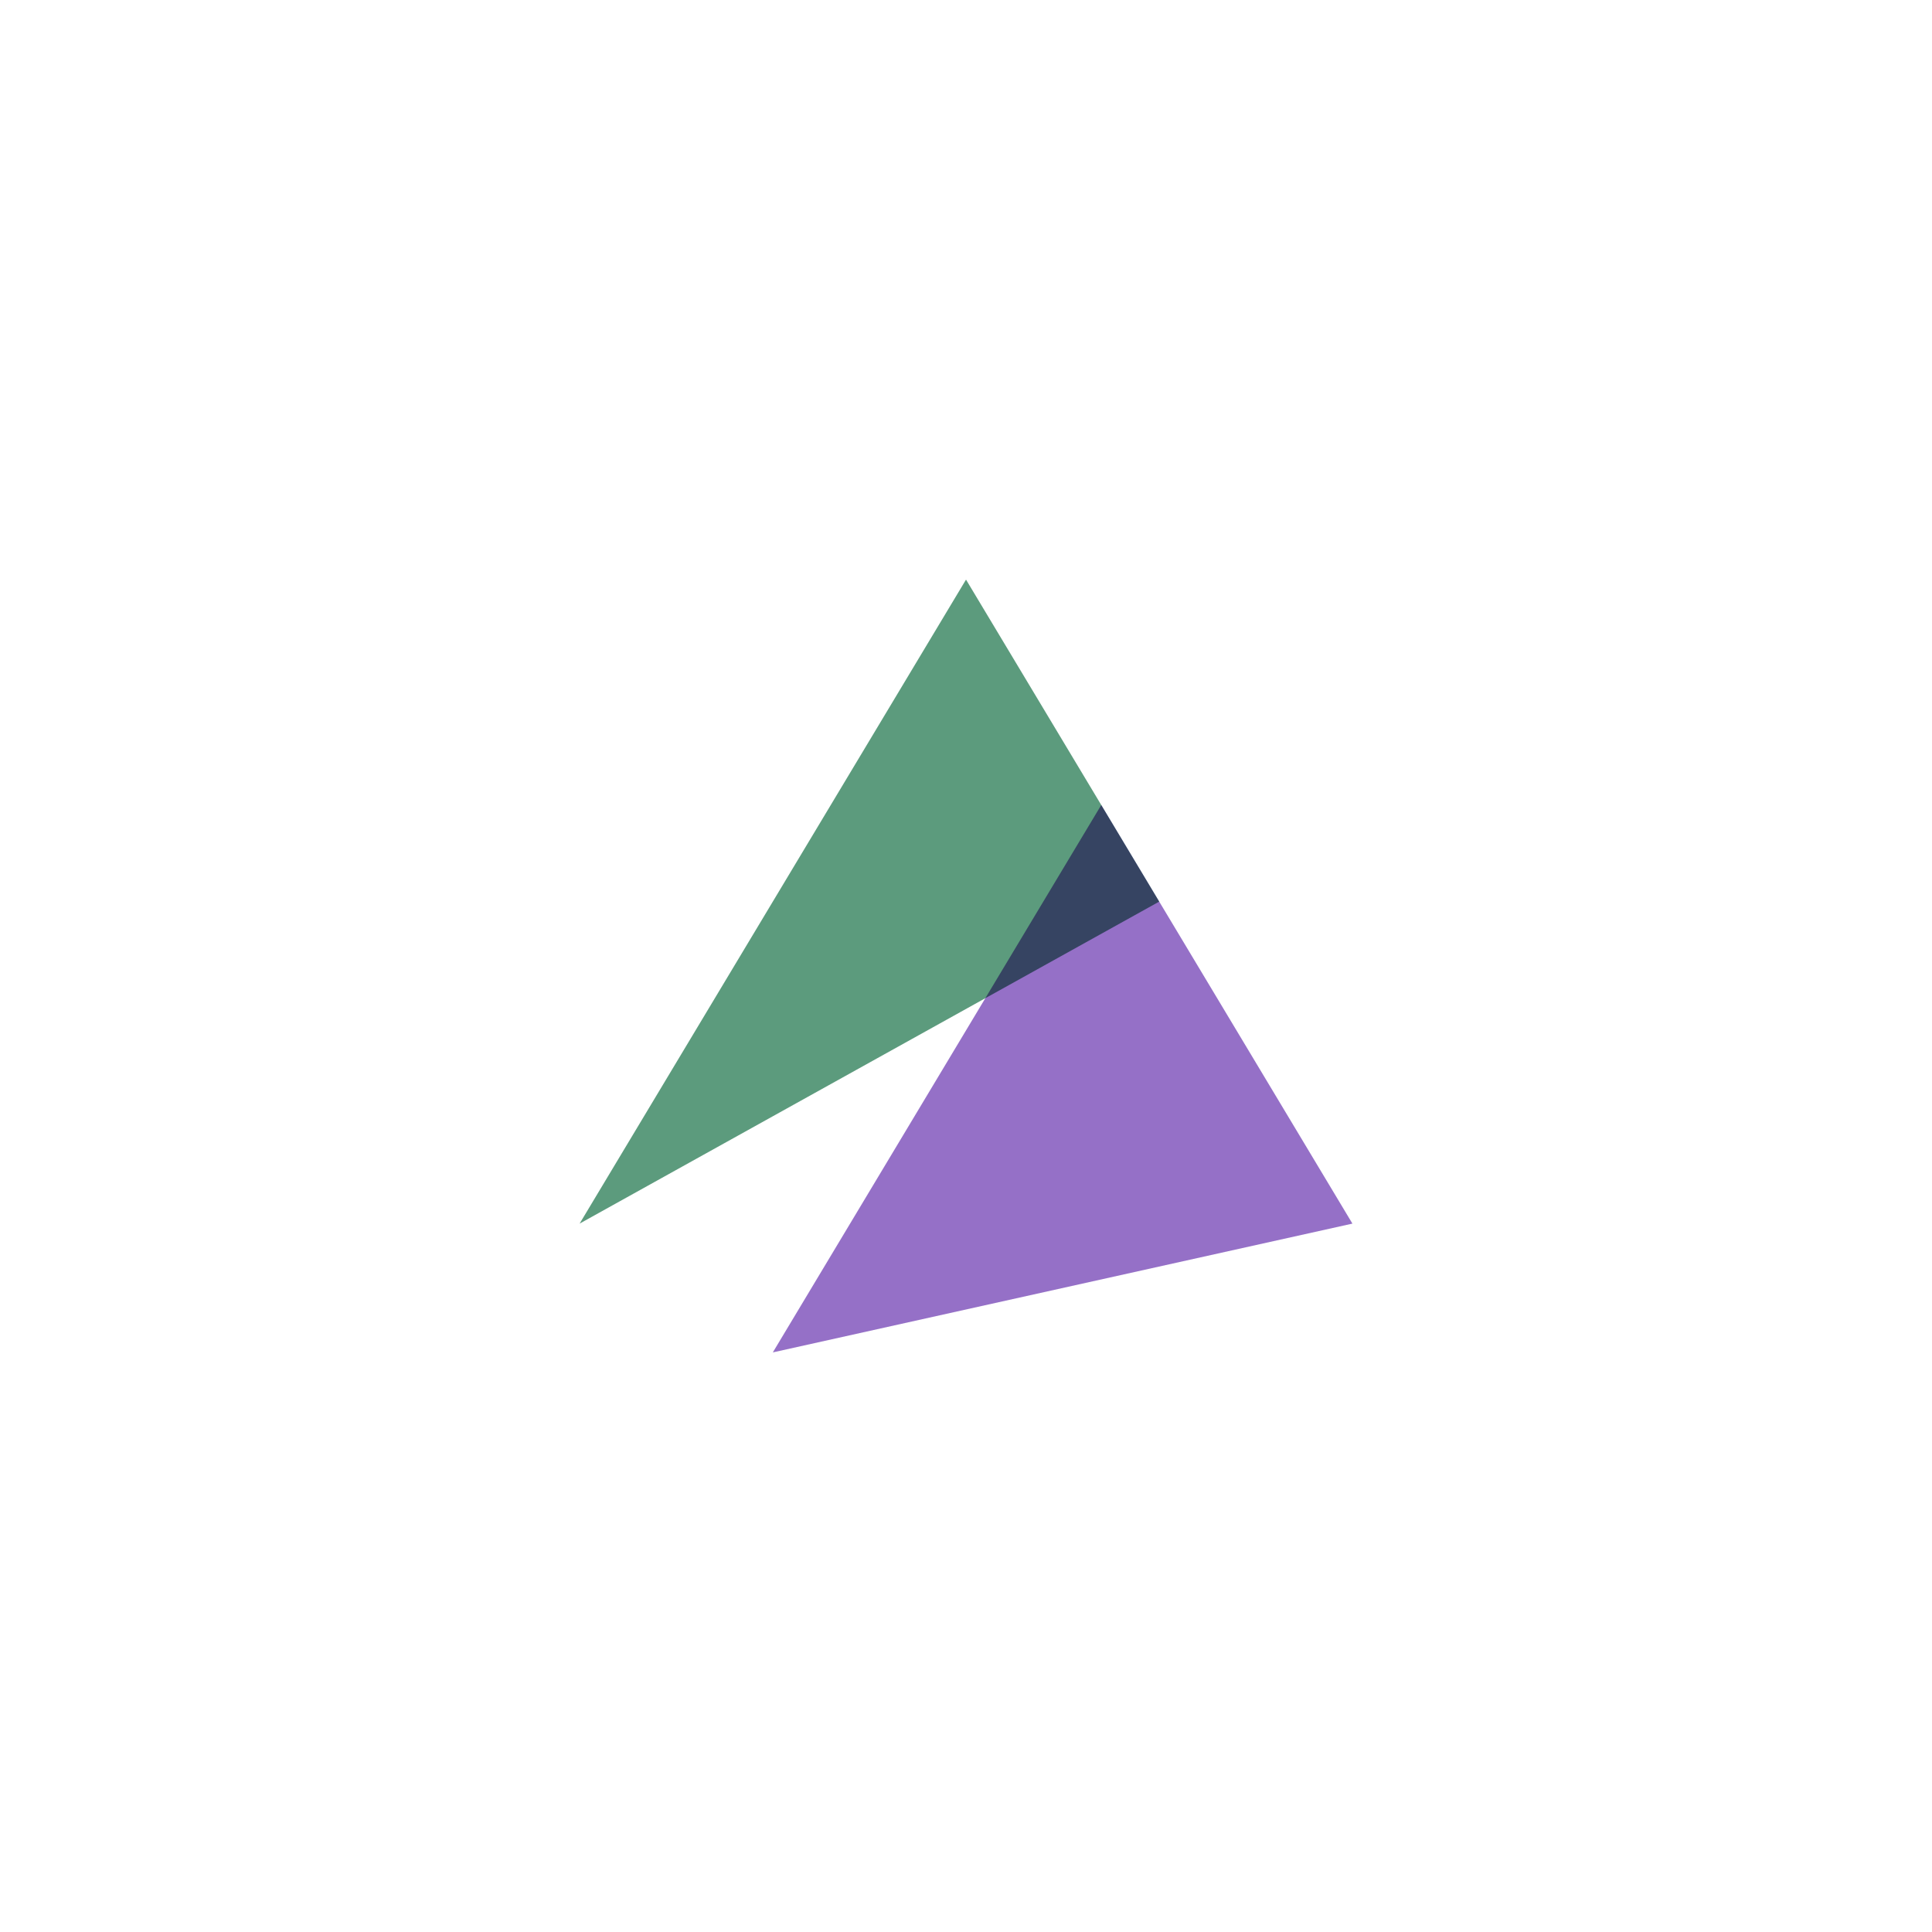
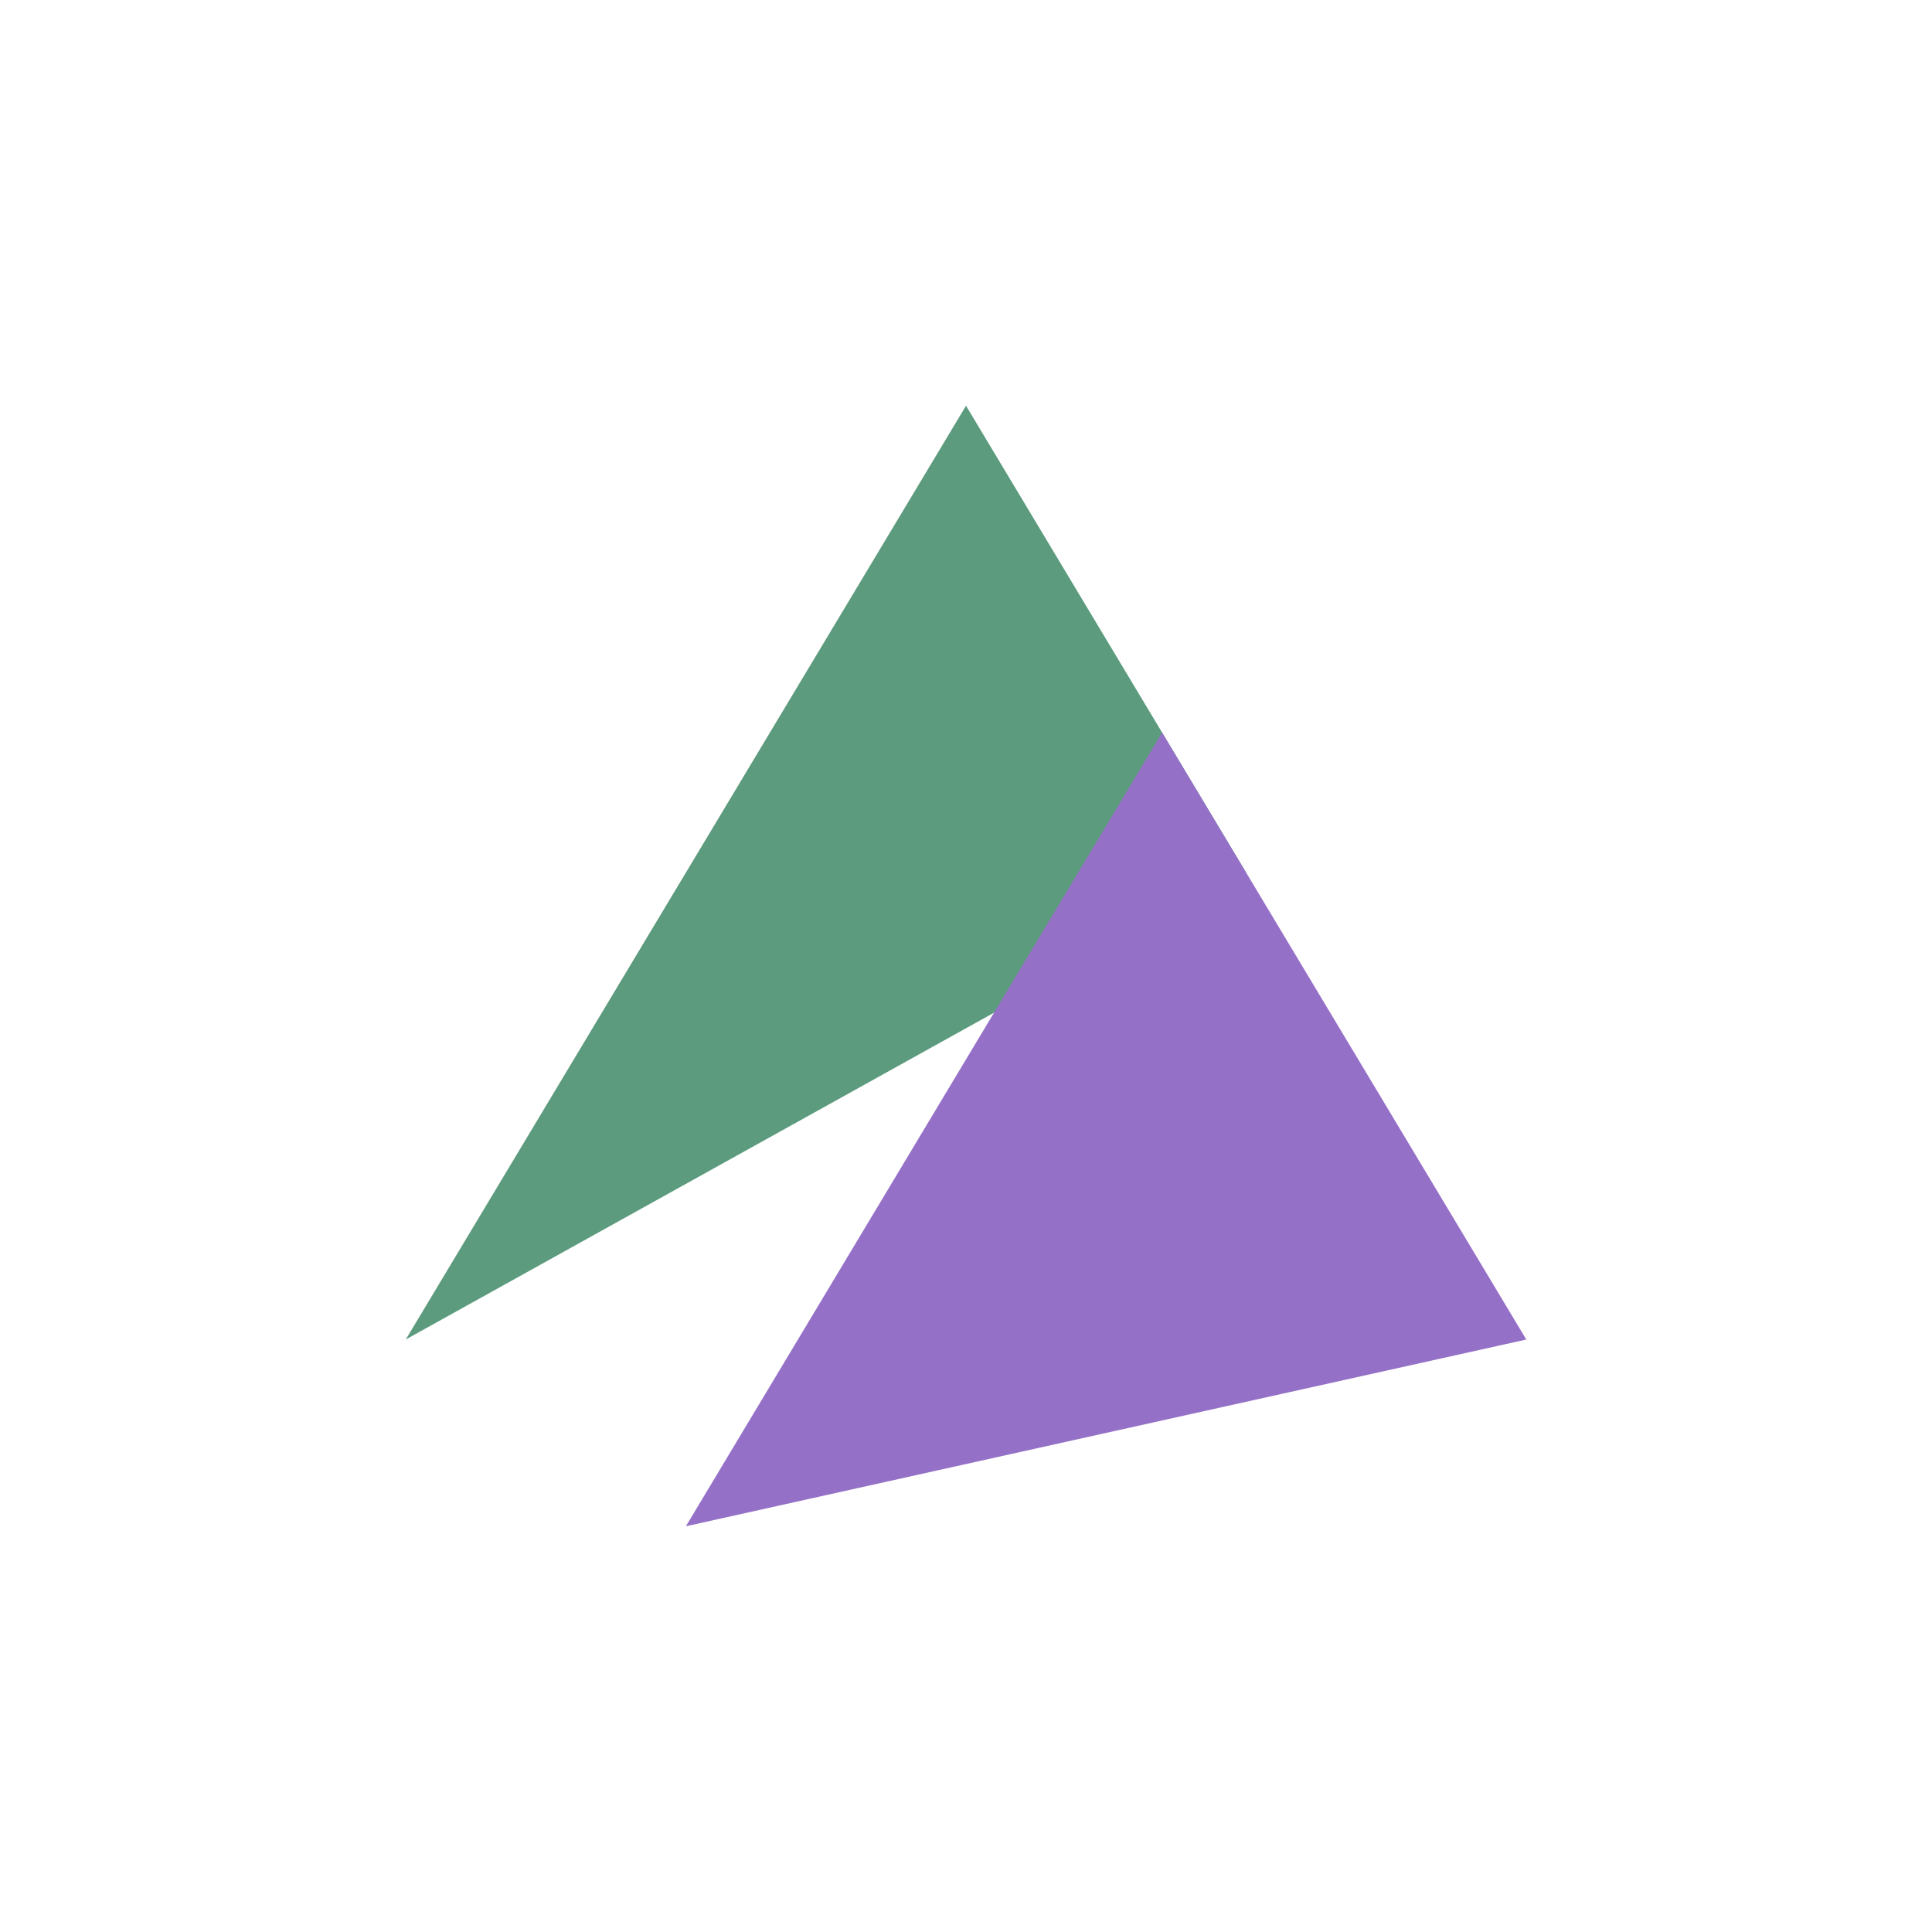
<svg xmlns="http://www.w3.org/2000/svg" width="512" height="512" viewBox="0 0 512 512" fill="none">
  <rect width="512" height="512" fill="#ffffff" />
-   <g transform="translate(119.47, 102.40) scale(4.2667)">
+   <g transform="translate(58.03, 33.28) scale(6.1867)">
    <path d="M8 52 L32 12 L44 32 Z" fill="url(#g1)" />
-     <path d="M20 60 L40.4 26 L56 52 Z" fill="url(#g2)" style="mix-blend-mode: multiply;" />
+     <path d="M20 60 L40.4 26 L56 52 Z" fill="url(#g2)" />
    <defs>
      <linearGradient id="g1" x1="8" y1="12" x2="44" y2="52">
        <stop stop-color="#5c9b7d" />
        <stop offset="1" stop-color="#245f52" />
      </linearGradient>
      <linearGradient id="g2" x1="20" y1="26" x2="56" y2="60">
        <stop stop-color="#9570c7" />
        <stop offset="1" stop-color="#5b3a8c" />
      </linearGradient>
    </defs>
  </g>
</svg>
